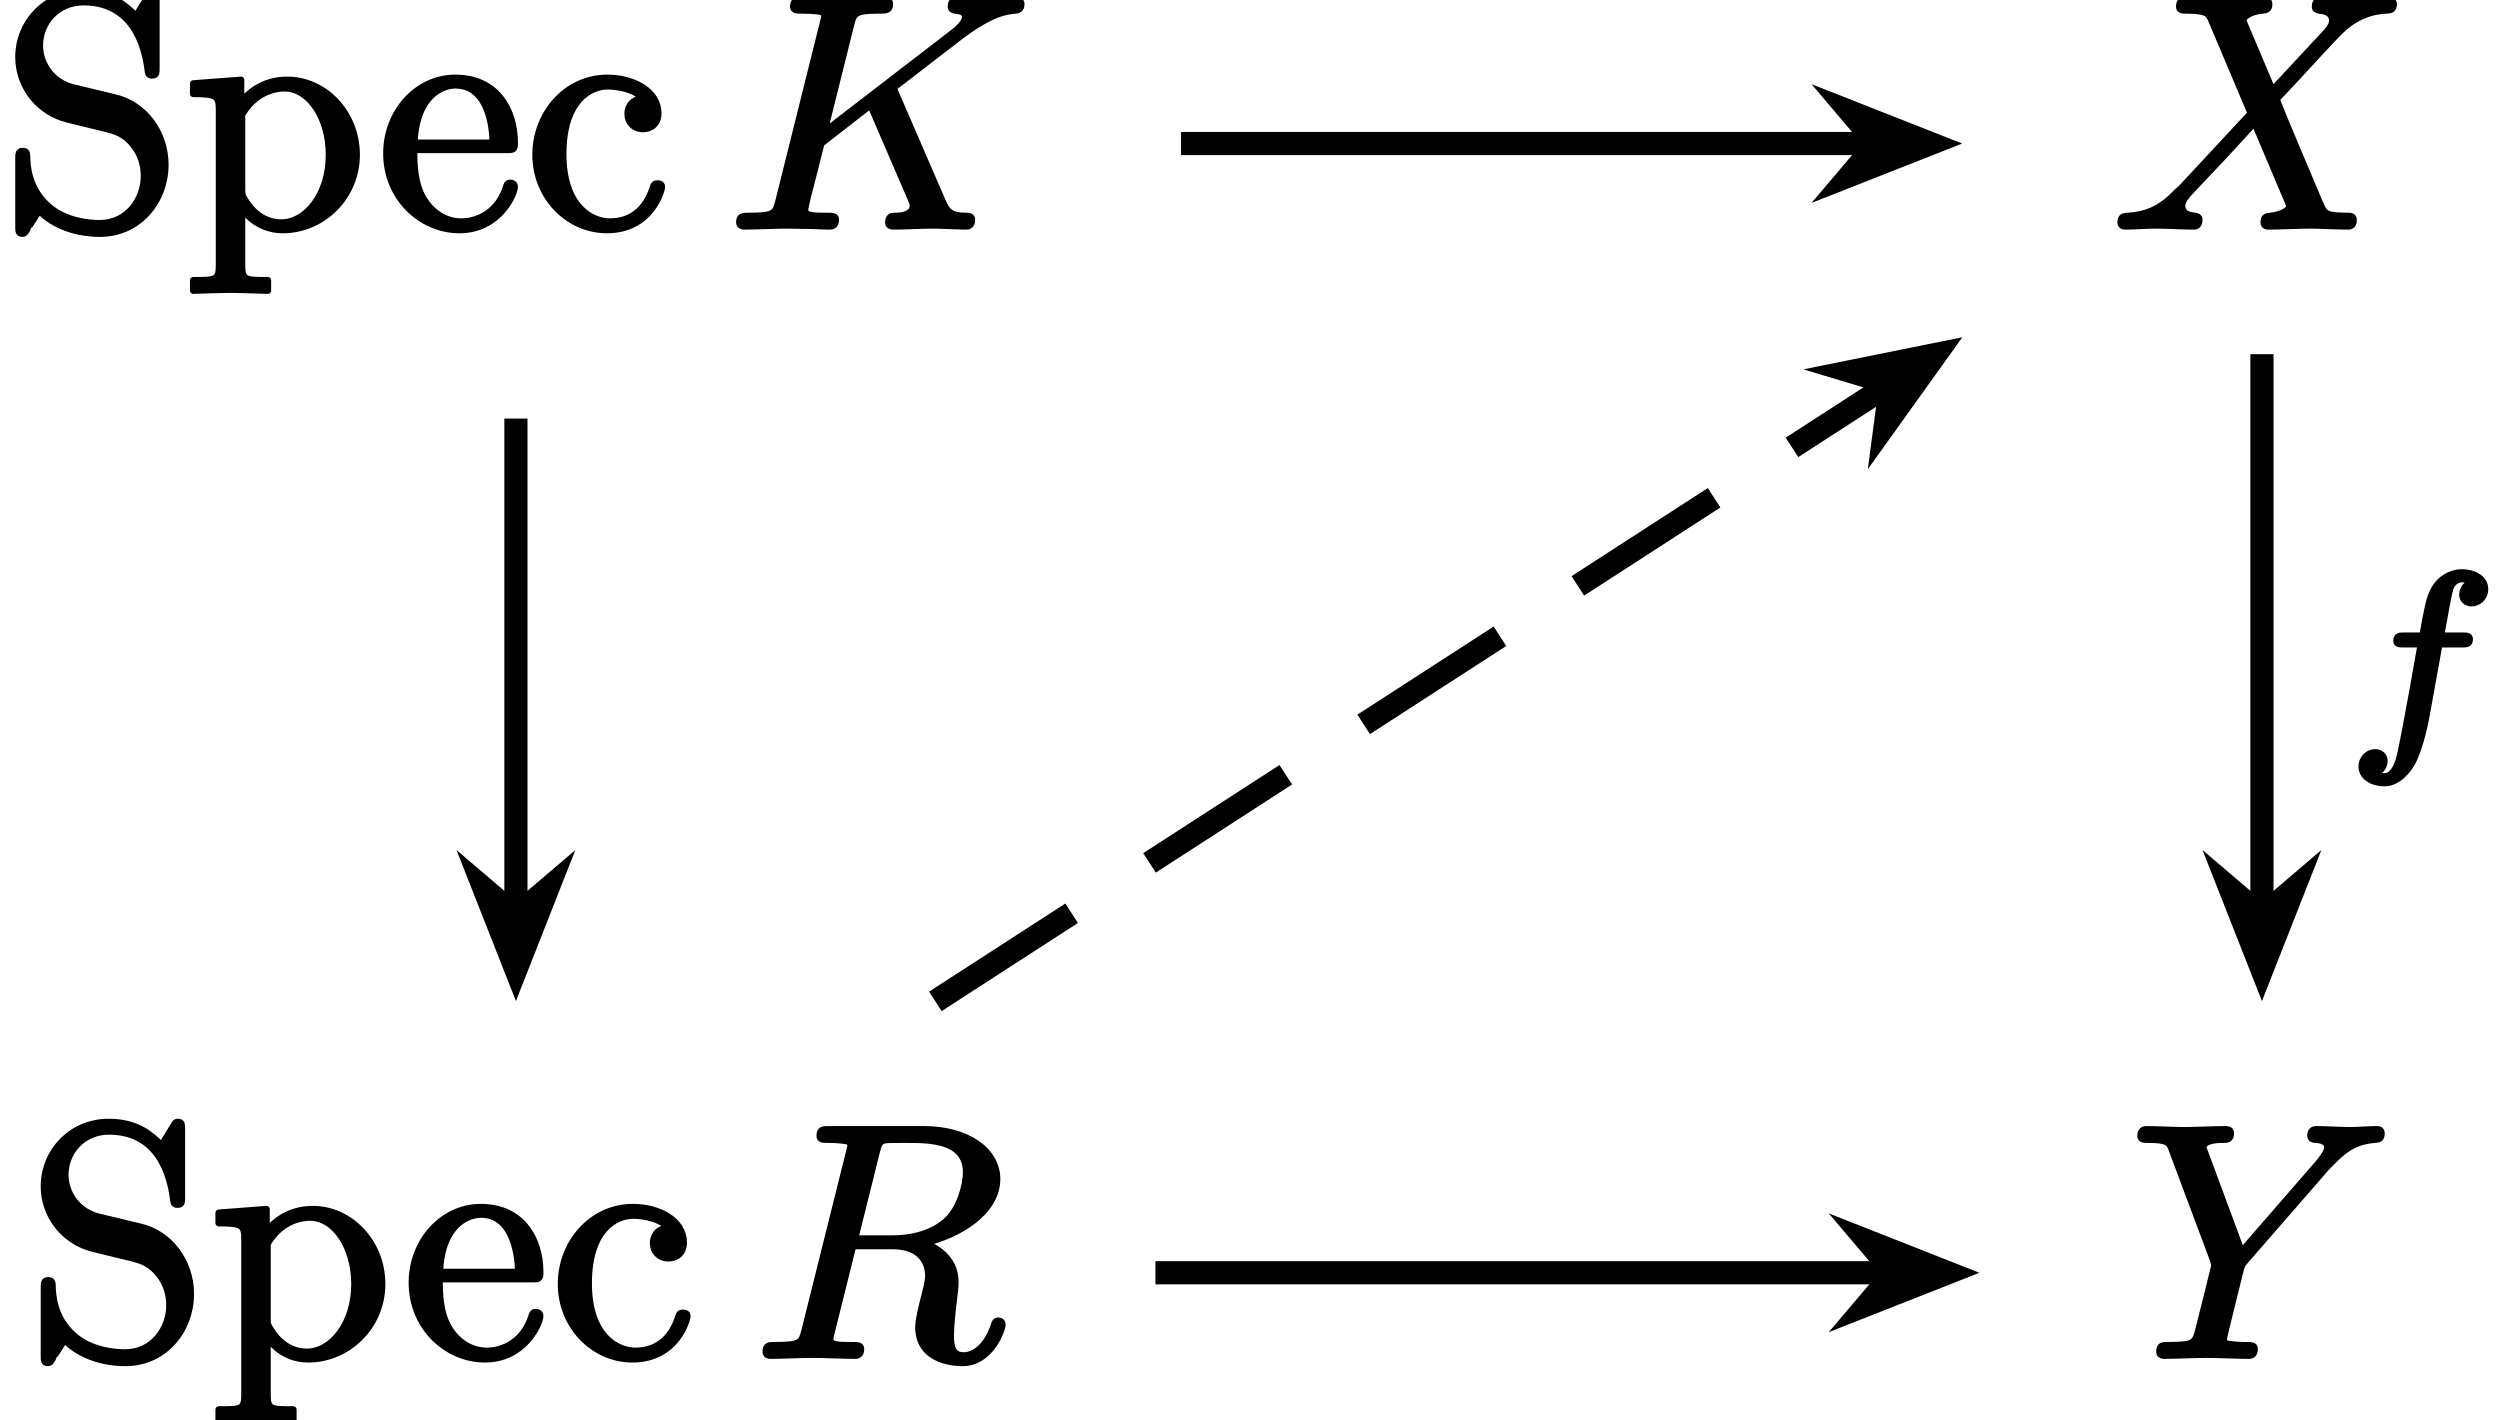
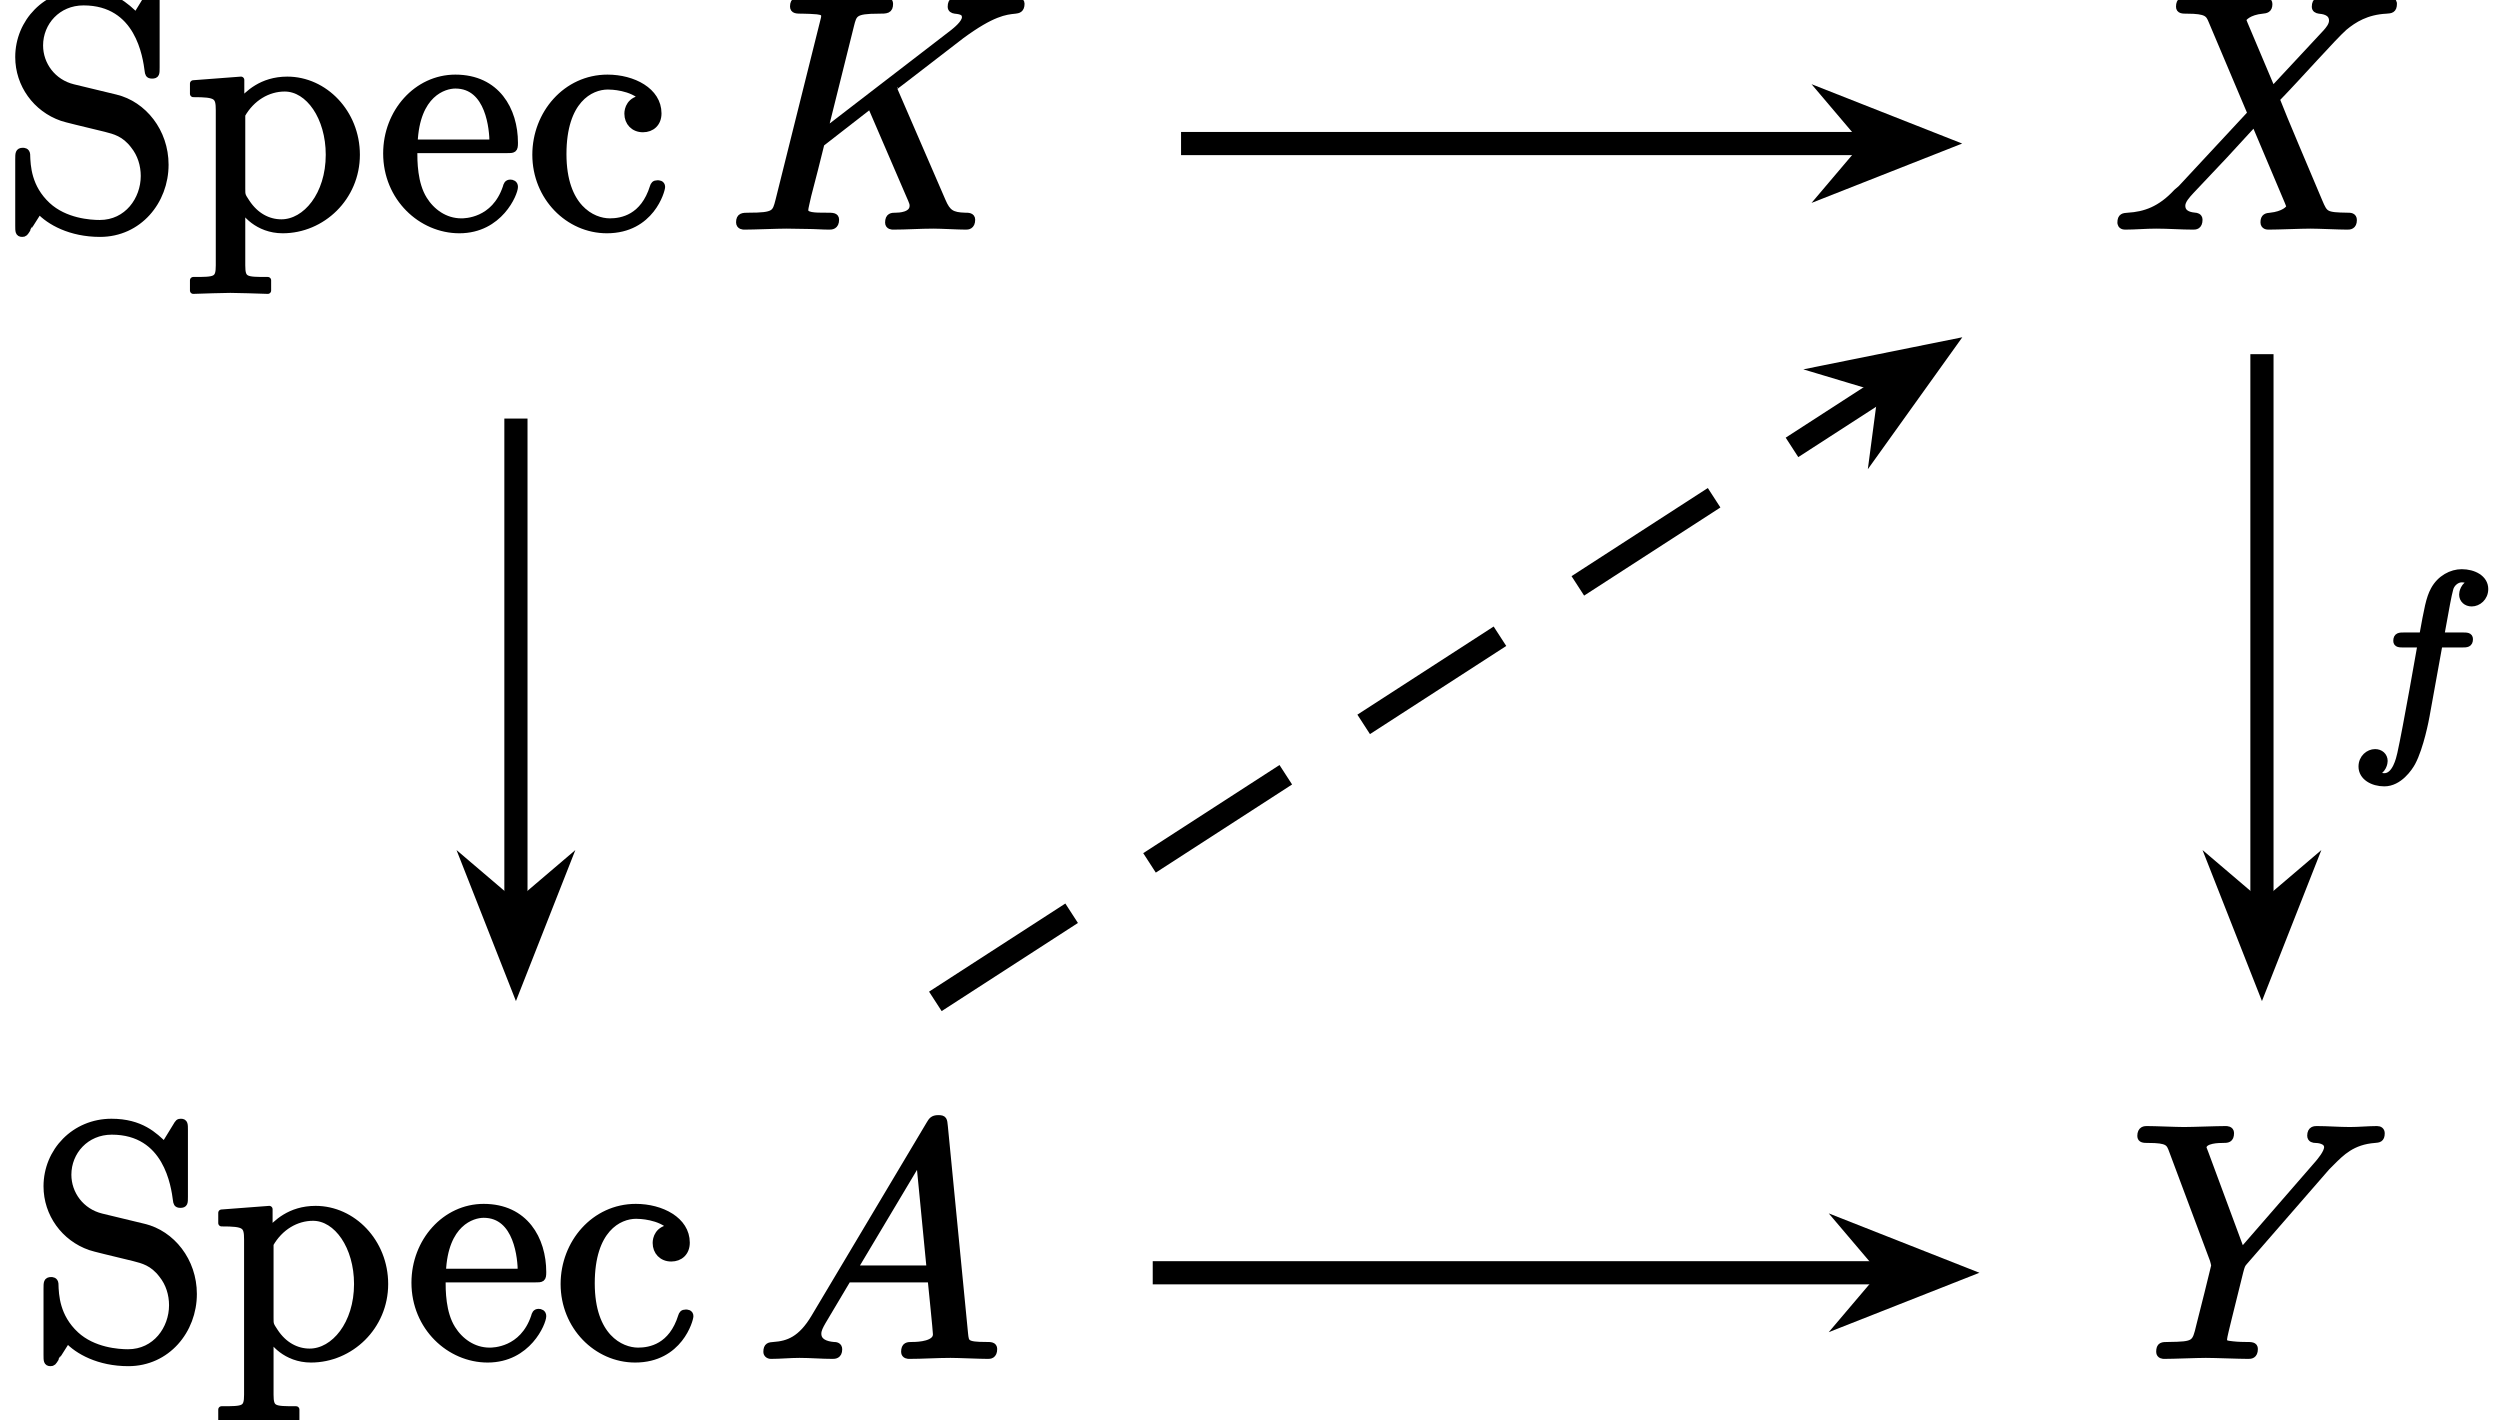
<svg xmlns="http://www.w3.org/2000/svg" xmlns:xlink="http://www.w3.org/1999/xlink" version="1.1" width="75.204pt" height="42.715pt" viewBox="-65.719 -66.361 75.204 42.715">
  <defs>
    <path id="g1-102" d="M2.838-2.755H3.522C3.661-2.755 3.752-2.755 3.752-2.908C3.752-3.006 3.661-3.006 3.536-3.006H2.887C3.048-3.891 3.103-4.212 3.159-4.414C3.194-4.568 3.347-4.714 3.515-4.714C3.522-4.714 3.71-4.714 3.843-4.631C3.557-4.54 3.536-4.289 3.536-4.247C3.536-4.094 3.654-3.989 3.815-3.989C4.003-3.989 4.212-4.149 4.212-4.414C4.212-4.735 3.87-4.91 3.515-4.91C3.208-4.91 2.866-4.735 2.678-4.387C2.538-4.129 2.483-3.815 2.336-3.006H1.785C1.646-3.006 1.555-3.006 1.555-2.852C1.555-2.755 1.646-2.755 1.771-2.755H2.287C2.28-2.713 1.841-.202 1.674 .544C1.639 .697 1.52 1.227 1.186 1.227C1.179 1.227 1.011 1.227 .879 1.144C1.165 1.053 1.186 .802 1.186 .76C1.186 .607 1.067 .502 .907 .502C.718 .502 .509 .663 .509 .928C.509 1.241 .837 1.423 1.186 1.423C1.632 1.423 1.939 .962 2.022 .809C2.273 .342 2.434-.516 2.448-.6L2.838-2.755Z" />
+     <path id="g0-65" d="M1.783-1.146C1.385-.478 .996-.339 .558-.309C.438-.299 .349-.299 .349-.11C.349-.05 .399 0 .478 0C.747 0 1.056-.03 1.335-.03C1.664-.03 2.012 0 2.331 0C2.391 0 2.521 0 2.521-.189C2.521-.299 2.431-.309 2.361-.309C2.132-.329 1.893-.408 1.893-.658C1.893-.777 1.953-.887 2.032-1.026L2.79-2.301H5.29C5.31-2.092 5.45-.737 5.45-.638C5.45-.339 4.932-.309 4.732-.309C4.593-.309 4.493-.309 4.493-.11C4.493 0 4.613 0 4.633 0C5.041 0 5.469-.03 5.878-.03C6.127-.03 6.755 0 7.004 0C7.064 0 7.183 0 7.183-.199C7.183-.309 7.083-.309 6.954-.309C6.336-.309 6.336-.379 6.306-.667L5.699-6.894C5.679-7.093 5.679-7.133 5.509-7.133C5.35-7.133 5.31-7.064 5.25-6.964L1.783-1.146ZM2.979-2.61L4.941-5.898L5.26-2.61H2.979Z" />
    <path id="g0-75" d="M5.071-4.025C5.061-4.055 5.021-4.134 5.021-4.164C5.021-4.174 5.2-4.314 5.31-4.394L7.054-5.738C7.99-6.426 8.379-6.466 8.677-6.496C8.757-6.506 8.857-6.516 8.857-6.695C8.857-6.735 8.827-6.804 8.747-6.804C8.528-6.804 8.279-6.775 8.04-6.775C7.681-6.775 7.293-6.804 6.934-6.804C6.864-6.804 6.745-6.804 6.745-6.605C6.745-6.535 6.795-6.506 6.864-6.496C7.083-6.476 7.173-6.426 7.173-6.286C7.173-6.107 6.874-5.878 6.814-5.828L2.929-2.839L3.726-6.037C3.816-6.396 3.836-6.496 4.563-6.496C4.812-6.496 4.902-6.496 4.902-6.695C4.902-6.785 4.822-6.804 4.762-6.804C4.483-6.804 3.766-6.775 3.487-6.775C3.198-6.775 2.491-6.804 2.202-6.804C2.132-6.804 2.002-6.804 2.002-6.615C2.002-6.496 2.092-6.496 2.291-6.496C2.421-6.496 2.6-6.486 2.72-6.476C2.879-6.456 2.939-6.426 2.939-6.316C2.939-6.276 2.929-6.247 2.899-6.127L1.564-.777C1.465-.389 1.445-.309 .658-.309C.488-.309 .379-.309 .379-.12C.379 0 .498 0 .528 0C.807 0 1.514-.03 1.793-.03C2.002-.03 2.222-.02 2.431-.02C2.65-.02 2.869 0 3.078 0C3.148 0 3.278 0 3.278-.199C3.278-.309 3.188-.309 2.999-.309C2.63-.309 2.351-.309 2.351-.488C2.351-.558 2.411-.777 2.441-.927C2.58-1.445 2.71-1.973 2.839-2.491L4.324-3.646L5.479-.966C5.599-.697 5.599-.677 5.599-.618C5.599-.319 5.171-.309 5.081-.309C4.971-.309 4.862-.309 4.862-.11C4.862 0 4.981 0 5.001 0C5.4 0 5.818-.03 6.217-.03C6.436-.03 6.974 0 7.193 0C7.243 0 7.372 0 7.372-.199C7.372-.309 7.263-.309 7.173-.309C6.765-.319 6.635-.408 6.486-.757L5.071-4.025Z" />
-     <path id="g0-82" d="M3.736-6.117C3.796-6.356 3.826-6.456 4.015-6.486C4.105-6.496 4.423-6.496 4.623-6.496C5.33-6.496 6.436-6.496 6.436-5.509C6.436-5.171 6.276-4.483 5.888-4.095C5.629-3.836 5.101-3.517 4.204-3.517H3.088L3.736-6.117ZM5.171-3.387C6.177-3.606 7.362-4.304 7.362-5.31C7.362-6.167 6.466-6.804 5.161-6.804H2.321C2.122-6.804 2.032-6.804 2.032-6.605C2.032-6.496 2.122-6.496 2.311-6.496C2.331-6.496 2.521-6.496 2.69-6.476C2.869-6.456 2.959-6.446 2.959-6.316C2.959-6.276 2.949-6.247 2.919-6.127L1.584-.777C1.484-.389 1.465-.309 .677-.309C.498-.309 .408-.309 .408-.11C.408 0 .528 0 .548 0C.827 0 1.524-.03 1.803-.03S2.79 0 3.068 0C3.148 0 3.268 0 3.268-.199C3.268-.309 3.178-.309 2.989-.309C2.62-.309 2.341-.309 2.341-.488C2.341-.548 2.361-.598 2.371-.658L3.029-3.298H4.214C5.121-3.298 5.3-2.74 5.3-2.391C5.3-2.242 5.22-1.933 5.161-1.704C5.091-1.425 5.001-1.056 5.001-.857C5.001 .219 6.197 .219 6.326 .219C7.173 .219 7.522-.787 7.522-.927C7.522-1.046 7.412-1.046 7.402-1.046C7.313-1.046 7.293-.976 7.273-.907C7.024-.169 6.595 0 6.366 0C6.037 0 5.968-.219 5.968-.608C5.968-.917 6.027-1.425 6.067-1.743C6.087-1.883 6.107-2.072 6.107-2.212C6.107-2.979 5.44-3.288 5.171-3.387Z" />
    <path id="g0-88" d="M4.832-4.095L3.995-6.077C3.965-6.157 3.945-6.197 3.945-6.207C3.945-6.267 4.115-6.456 4.533-6.496C4.633-6.506 4.732-6.516 4.732-6.685C4.732-6.804 4.613-6.804 4.583-6.804C4.174-6.804 3.746-6.775 3.328-6.775C3.078-6.775 2.461-6.804 2.212-6.804C2.152-6.804 2.032-6.804 2.032-6.605C2.032-6.496 2.132-6.496 2.262-6.496C2.859-6.496 2.919-6.396 3.009-6.177L4.184-3.397L2.082-1.136L1.953-1.026C1.465-.498 .996-.339 .488-.309C.359-.299 .269-.299 .269-.11C.269-.1 .269 0 .399 0C.697 0 1.026-.03 1.335-.03C1.704-.03 2.092 0 2.451 0C2.511 0 2.63 0 2.63-.199C2.63-.299 2.531-.309 2.511-.309C2.421-.319 2.112-.339 2.112-.618C2.112-.777 2.262-.936 2.381-1.066L3.397-2.142L4.294-3.118L5.3-.737C5.34-.628 5.35-.618 5.35-.598C5.35-.518 5.161-.349 4.772-.309C4.663-.299 4.573-.289 4.573-.12C4.573 0 4.682 0 4.722 0C5.001 0 5.699-.03 5.978-.03C6.227-.03 6.834 0 7.083 0C7.153 0 7.273 0 7.273-.189C7.273-.309 7.173-.309 7.093-.309C6.426-.319 6.406-.349 6.237-.747C5.848-1.674 5.181-3.228 4.951-3.826C5.629-4.523 6.675-5.709 6.994-5.988C7.283-6.227 7.661-6.466 8.259-6.496C8.389-6.506 8.478-6.506 8.478-6.695C8.478-6.705 8.478-6.804 8.349-6.804C8.05-6.804 7.721-6.775 7.412-6.775C7.044-6.775 6.665-6.804 6.306-6.804C6.247-6.804 6.117-6.804 6.117-6.605C6.117-6.535 6.167-6.506 6.237-6.496C6.326-6.486 6.635-6.466 6.635-6.187C6.635-6.047 6.526-5.918 6.446-5.828L4.832-4.095Z" />
    <path id="g0-89" d="M5.948-5.669L6.087-5.808C6.386-6.107 6.715-6.446 7.392-6.496C7.502-6.506 7.592-6.506 7.592-6.685C7.592-6.765 7.542-6.804 7.462-6.804C7.203-6.804 6.914-6.775 6.645-6.775C6.316-6.775 5.968-6.804 5.649-6.804C5.589-6.804 5.46-6.804 5.46-6.615C5.46-6.506 5.559-6.496 5.609-6.496C5.679-6.496 5.968-6.476 5.968-6.267C5.968-6.097 5.738-5.838 5.699-5.788L3.387-3.128L2.291-6.087C2.232-6.227 2.232-6.247 2.232-6.257C2.232-6.496 2.72-6.496 2.819-6.496C2.959-6.496 3.059-6.496 3.059-6.695C3.059-6.804 2.939-6.804 2.909-6.804C2.63-6.804 1.933-6.775 1.654-6.775C1.405-6.775 .787-6.804 .538-6.804C.478-6.804 .349-6.804 .349-6.605C.349-6.496 .448-6.496 .578-6.496C1.176-6.496 1.215-6.406 1.305-6.157L2.531-2.879C2.54-2.849 2.57-2.74 2.57-2.71S2.172-1.076 2.122-.897C1.993-.349 1.983-.319 1.186-.309C.996-.309 .917-.309 .917-.11C.917 0 1.036 0 1.056 0C1.335 0 2.032-.03 2.311-.03S3.308 0 3.587 0C3.656 0 3.776 0 3.776-.199C3.776-.309 3.686-.309 3.497-.309C3.477-.309 3.288-.309 3.118-.329C2.909-.349 2.849-.369 2.849-.488C2.849-.558 2.939-.907 2.989-1.116L3.337-2.521C3.387-2.71 3.397-2.74 3.477-2.829L5.948-5.669Z" />
    <path id="g2-83" d="M3.477-3.866L2.202-4.174C1.584-4.324 1.196-4.862 1.196-5.44C1.196-6.137 1.733-6.745 2.511-6.745C4.174-6.745 4.394-5.111 4.453-4.663C4.463-4.603 4.463-4.543 4.573-4.543C4.702-4.543 4.702-4.593 4.702-4.782V-6.785C4.702-6.954 4.702-7.024 4.593-7.024C4.523-7.024 4.513-7.014 4.443-6.894L4.095-6.326C3.796-6.615 3.387-7.024 2.501-7.024C1.395-7.024 .558-6.147 .558-5.091C.558-4.264 1.086-3.537 1.863-3.268C1.973-3.228 2.481-3.108 3.178-2.939C3.447-2.869 3.746-2.8 4.025-2.431C4.234-2.172 4.334-1.843 4.334-1.514C4.334-.807 3.836-.09 2.999-.09C2.71-.09 1.953-.139 1.425-.628C.847-1.166 .817-1.803 .807-2.162C.797-2.262 .717-2.262 .687-2.262C.558-2.262 .558-2.192 .558-2.012V-.02C.558 .149 .558 .219 .667 .219C.737 .219 .747 .199 .817 .09C.817 .08 .847 .05 1.176-.478C1.484-.139 2.122 .219 3.009 .219C4.174 .219 4.971-.757 4.971-1.853C4.971-2.849 4.314-3.666 3.477-3.866Z" />
    <path id="g2-99" d="M1.166-2.172C1.166-3.796 1.983-4.214 2.511-4.214C2.6-4.214 3.228-4.204 3.577-3.846C3.168-3.816 3.108-3.517 3.108-3.387C3.108-3.128 3.288-2.929 3.567-2.929C3.826-2.929 4.025-3.098 4.025-3.397C4.025-4.075 3.268-4.463 2.501-4.463C1.255-4.463 .339-3.387 .339-2.152C.339-.877 1.325 .11 2.481 .11C3.816 .11 4.134-1.086 4.134-1.186S4.035-1.285 4.005-1.285C3.915-1.285 3.895-1.245 3.875-1.186C3.587-.259 2.939-.139 2.57-.139C2.042-.139 1.166-.568 1.166-2.172Z" />
    <path id="g2-101" d="M1.116-2.511C1.176-3.995 2.012-4.244 2.351-4.244C3.377-4.244 3.477-2.899 3.477-2.511H1.116ZM1.106-2.301H3.885C4.105-2.301 4.134-2.301 4.134-2.511C4.134-3.497 3.597-4.463 2.351-4.463C1.196-4.463 .279-3.437 .279-2.192C.279-.857 1.325 .11 2.471 .11C3.686 .11 4.134-.996 4.134-1.186C4.134-1.285 4.055-1.305 4.005-1.305C3.915-1.305 3.895-1.245 3.875-1.166C3.527-.139 2.63-.139 2.531-.139C2.032-.139 1.634-.438 1.405-.807C1.106-1.285 1.106-1.943 1.106-2.301Z" />
    <path id="g2-112" d="M1.714-3.746V-4.403L.279-4.294V-3.985C.986-3.985 1.056-3.925 1.056-3.487V1.176C1.056 1.624 .946 1.624 .279 1.624V1.933C.618 1.923 1.136 1.903 1.395 1.903C1.664 1.903 2.172 1.923 2.521 1.933V1.624C1.853 1.624 1.743 1.624 1.743 1.176V-.498V-.588C1.793-.428 2.212 .11 2.969 .11C4.154 .11 5.191-.867 5.191-2.152C5.191-3.417 4.224-4.403 3.108-4.403C2.331-4.403 1.913-3.965 1.714-3.746ZM1.743-1.136V-3.357C2.032-3.866 2.521-4.154 3.029-4.154C3.756-4.154 4.364-3.278 4.364-2.152C4.364-.946 3.666-.11 2.929-.11C2.531-.11 2.152-.309 1.883-.717C1.743-.927 1.743-.936 1.743-1.136Z" />
  </defs>
  <g id="page1">
    <g transform="matrix(1 0 0 1 -56.0889 19.4205)">
      <use stroke="#000" stroke-width="0.20" stroke-linejoin="round" x="-9.63" y="-78.974" xlink:href="#g2-83" />
      <use stroke="#000" stroke-width="0.20" stroke-linejoin="round" x="-4.095" y="-78.974" xlink:href="#g2-112" />
      <use stroke="#000" stroke-width="0.20" stroke-linejoin="round" x="1.717" y="-78.974" xlink:href="#g2-101" />
      <use stroke="#000" stroke-width="0.20" stroke-linejoin="round" x="6.144" y="-78.974" xlink:href="#g2-99" />
      <use stroke="#000" stroke-width="0.20" stroke-linejoin="round" x="12.233" y="-78.974" xlink:href="#g0-75" />
    </g>
    <g transform="matrix(1 0 0 1 -45.08836 19.4205)">
      <use stroke="#000" stroke-width="0.20" stroke-linejoin="round" x="42.895" y="-78.974" xlink:href="#g0-88" />
    </g>
-     <g transform="matrix(1 0 0 1 -55.3227 19.4205)">
+     <g transform="matrix(1 0 0 1 -55.2379 19.4205)">
      <use stroke="#000" stroke-width="0.20" stroke-linejoin="round" x="-9.63" y="-45.004" xlink:href="#g2-83" />
      <use stroke="#000" stroke-width="0.20" stroke-linejoin="round" x="-4.095" y="-45.004" xlink:href="#g2-112" />
      <use stroke="#000" stroke-width="0.20" stroke-linejoin="round" x="1.717" y="-45.004" xlink:href="#g2-101" />
      <use stroke="#000" stroke-width="0.20" stroke-linejoin="round" x="6.144" y="-45.004" xlink:href="#g2-99" />
-       <use stroke="#000" stroke-width="0.20" stroke-linejoin="round" x="12.233" y="-45.004" xlink:href="#g0-82" />
+       <use stroke="#000" stroke-width="0.20" stroke-linejoin="round" x="12.233" y="-45.004" xlink:href="#g0-65" />
    </g>
    <g transform="matrix(1 0 0 1 -44.56947 19.4205)">
      <use stroke="#000" stroke-width="0.20" stroke-linejoin="round" x="42.895" y="-45.004" xlink:href="#g0-89" />
    </g>
    <path d="M-30.191-62.043H-9.426" stroke="#000" fill="none" stroke-width=".697" stroke-miterlimit="10" />
    <path d="M-7.644-62.043L-10.062-62.996L-9.254-62.043L-10.062-61.09Z" />
    <path d="M-7.644-62.043L-10.062-62.996L-9.254-62.043L-10.062-61.09Z" stroke="#000" fill="none" stroke-width=".697" stroke-miterlimit="10" />
    <path d="M-50.199-53.77V-38.984" stroke="#000" fill="none" stroke-width=".697" stroke-miterlimit="10" />
    <path d="M-50.199-37.199L-49.246-39.621L-50.199-38.809L-51.152-39.621Z" />
    <path d="M-50.199-37.199L-49.246-39.621L-50.199-38.809L-51.152-39.621Z" stroke="#000" fill="none" stroke-width=".697" stroke-miterlimit="10" />
    <path d="M2.324-55.707V-38.984" stroke="#000" fill="none" stroke-width=".697" stroke-miterlimit="10" />
    <path d="M2.324-37.199L3.277-39.621L2.324-38.809L1.371-39.621Z" />
    <path d="M2.324-37.199L3.277-39.621L2.324-38.809L1.371-39.621Z" stroke="#000" fill="none" stroke-width=".697" stroke-miterlimit="10" />
    <g transform="matrix(1 0 0 1 34.25665 .7749)">
      <use stroke="#000" stroke-width="0.20" stroke-linejoin="round" x="-29.437" y="-45.004" xlink:href="#g1-102" />
    </g>
    <path d="M-37.582-36.238L-8.988-54.73" stroke="#000" fill="none" stroke-width=".697" stroke-miterlimit="10" stroke-dasharray="4.882 2.79" />
    <path d="M-7.488-55.699L-10.039-55.184L-8.84-54.824L-9.004-53.582Z" />
    <path d="M-7.488-55.699L-10.039-55.184L-8.84-54.824L-9.004-53.582Z" stroke="#000" fill="none" stroke-width=".697" stroke-miterlimit="10" />
-     <path d="M-30.961-28.074H-8.906" stroke="#000" fill="none" stroke-width=".697" stroke-miterlimit="10" />
+     <path d="M-31.043-28.074H-8.906" stroke="#000" fill="none" stroke-width=".697" stroke-miterlimit="10" />
    <path d="M-7.125-28.074L-9.543-29.027L-8.734-28.074L-9.543-27.121Z" />
    <path d="M-7.125-28.074L-9.543-29.027L-8.734-28.074L-9.543-27.121Z" stroke="#000" fill="none" stroke-width=".697" stroke-miterlimit="10" />
  </g>
</svg>
